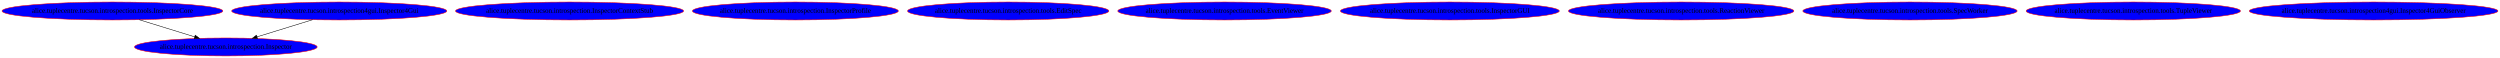
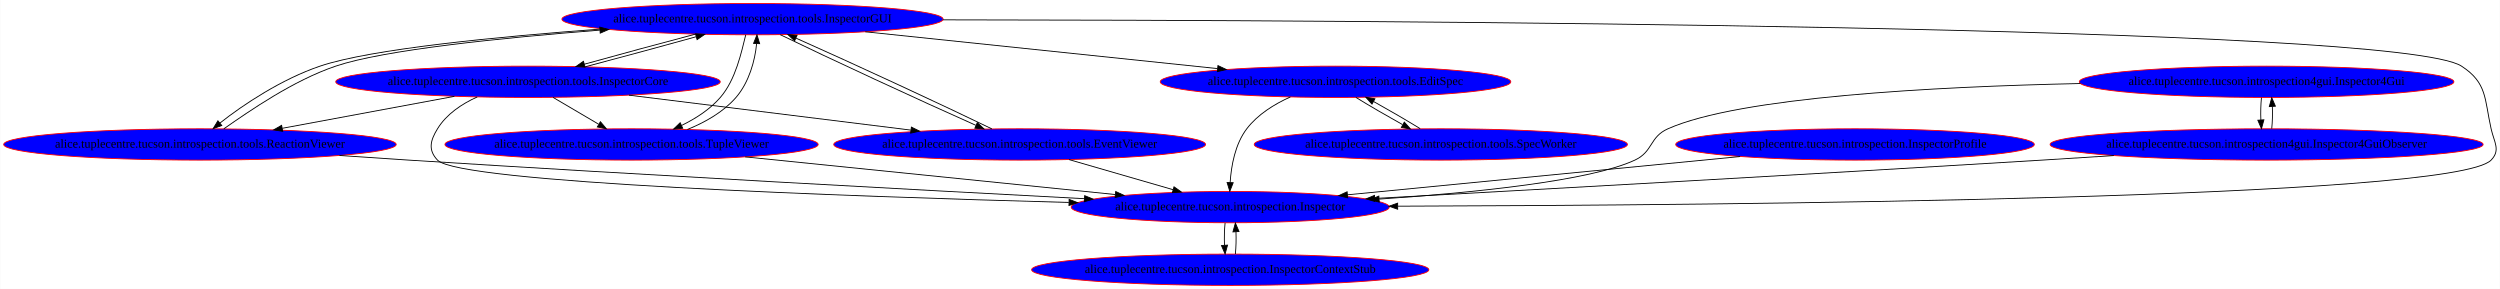
- <svg xmlns="http://www.w3.org/2000/svg" width="5004pt" height="116pt" viewBox="0.00 0.00 5003.91 116.00">
-   <g id="graph0" class="graph" transform="scale(1 1) rotate(0) translate(4 112)">
-     <polygon fill="white" stroke="none" points="-4,4 -4,-112 4999.91,-112 4999.91,4 -4,4" />
+ <svg xmlns="http://www.w3.org/2000/svg" width="2873pt" height="332pt" viewBox="0.00 0.00 2872.50 332.00">
+   <g id="graph0" class="graph" transform="scale(1 1) rotate(0) translate(4 328)">
+     <polygon fill="white" stroke="none" points="-4,4 -4,-328 2868.5,-328 2868.5,4 -4,4" />
    <g id="node1" class="node">
-       <ellipse fill="blue" stroke="red" cx="447.98" cy="-18" rx="182.768" ry="18" />
-       <text text-anchor="middle" x="447.98" y="-14.3" font-family="Times New Roman,serif" font-size="14.00">alice.tuplecentre.tucson.introspection.Inspector</text>
+       <ellipse fill="blue" stroke="red" cx="1409.53" cy="-90" rx="182.768" ry="18" />
+       <text text-anchor="middle" x="1409.53" y="-86.3" font-family="Times New Roman,serif" font-size="14.00">alice.tuplecentre.tucson.introspection.Inspector</text>
    </g>
    <g id="node2" class="node">
-       <ellipse fill="blue" stroke="red" cx="1135.98" cy="-90" rx="228.26" ry="18" />
-       <text text-anchor="middle" x="1135.98" y="-86.3" font-family="Times New Roman,serif" font-size="14.00">alice.tuplecentre.tucson.introspection.InspectorContextStub</text>
+       <ellipse fill="blue" stroke="red" cx="1409.53" cy="-18" rx="228.26" ry="18" />
+       <text text-anchor="middle" x="1409.53" y="-14.3" font-family="Times New Roman,serif" font-size="14.00">alice.tuplecentre.tucson.introspection.InspectorContextStub</text>
+     </g>
+     <g id="edge1" class="edge">
+       <path fill="none" stroke="black" d="M1403.61,-71.697C1402.82,-63.983 1402.59,-54.712 1402.93,-46.112" />
+       <polygon fill="black" stroke="black" points="1406.43,-46.324 1403.63,-36.104 1399.45,-45.836 1406.43,-46.324" />
+     </g>
+     <g id="edge2" class="edge">
+       <path fill="none" stroke="black" d="M1415.43,-36.104C1416.23,-43.791 1416.47,-53.054 1416.13,-61.665" />
+       <polygon fill="black" stroke="black" points="1412.64,-61.48 1415.45,-71.697 1419.62,-61.96 1412.64,-61.48" />
    </g>
    <g id="node3" class="node">
-       <ellipse fill="blue" stroke="red" cx="1587.98" cy="-90" rx="206.063" ry="18" />
-       <text text-anchor="middle" x="1587.98" y="-86.3" font-family="Times New Roman,serif" font-size="14.00">alice.tuplecentre.tucson.introspection.InspectorProfile</text>
+       <ellipse fill="blue" stroke="red" cx="2127.53" cy="-162" rx="206.063" ry="18" />
+       <text text-anchor="middle" x="2127.53" y="-158.3" font-family="Times New Roman,serif" font-size="14.00">alice.tuplecentre.tucson.introspection.InspectorProfile</text>
+     </g>
+     <g id="edge3" class="edge">
+       <path fill="none" stroke="black" d="M1995.42,-148.12C1867.13,-135.613 1673.34,-116.719 1544.19,-104.128" />
+       <polygon fill="black" stroke="black" points="1544.52,-100.644 1534.23,-103.157 1543.84,-107.611 1544.52,-100.644" />
    </g>
    <g id="node4" class="node">
-       <ellipse fill="blue" stroke="red" cx="2013.98" cy="-90" rx="201.464" ry="18" />
-       <text text-anchor="middle" x="2013.98" y="-86.3" font-family="Times New Roman,serif" font-size="14.00">alice.tuplecentre.tucson.introspection.tools.EditSpec</text>
+       <ellipse fill="blue" stroke="red" cx="1530.53" cy="-234" rx="201.464" ry="18" />
+       <text text-anchor="middle" x="1530.53" y="-230.3" font-family="Times New Roman,serif" font-size="14.00">alice.tuplecentre.tucson.introspection.tools.EditSpec</text>
+     </g>
+     <g id="edge4" class="edge">
+       <path fill="none" stroke="black" d="M1478.66,-216.596C1460.3,-208.353 1441.11,-196.51 1428.53,-180 1415.1,-162.372 1410.68,-137.346 1409.44,-118.319" />
+       <polygon fill="black" stroke="black" points="1412.93,-118.031 1409.03,-108.181 1405.93,-118.314 1412.93,-118.031" />
+     </g>
+     <g id="node9" class="node">
+       <ellipse fill="blue" stroke="red" cx="1651.53" cy="-162" rx="214.462" ry="18" />
+       <text text-anchor="middle" x="1651.53" y="-158.3" font-family="Times New Roman,serif" font-size="14.00">alice.tuplecentre.tucson.introspection.tools.SpecWorker</text>
+     </g>
+     <g id="edge5" class="edge">
+       <path fill="none" stroke="black" d="M1553.94,-216.055C1569.15,-206.683 1589.32,-194.932 1607.41,-184.873" />
+       <polygon fill="black" stroke="black" points="1609.57,-187.678 1616.65,-179.789 1606.2,-181.545 1609.57,-187.678" />
    </g>
    <g id="node5" class="node">
-       <ellipse fill="blue" stroke="red" cx="2446.98" cy="-90" rx="213.662" ry="18" />
-       <text text-anchor="middle" x="2446.98" y="-86.3" font-family="Times New Roman,serif" font-size="14.00">alice.tuplecentre.tucson.introspection.tools.EventViewer</text>
+       <ellipse fill="blue" stroke="red" cx="1167.53" cy="-162" rx="213.662" ry="18" />
+       <text text-anchor="middle" x="1167.53" y="-158.3" font-family="Times New Roman,serif" font-size="14.00">alice.tuplecentre.tucson.introspection.tools.EventViewer</text>
+     </g>
+     <g id="edge6" class="edge">
+       <path fill="none" stroke="black" d="M1224.27,-144.588C1260.05,-134.239 1306.39,-120.834 1343.77,-110.021" />
+       <polygon fill="black" stroke="black" points="1344.93,-113.329 1353.57,-107.188 1342.99,-106.605 1344.93,-113.329" />
+     </g>
+     <g id="node7" class="node">
+       <ellipse fill="blue" stroke="red" cx="860.53" cy="-306" rx="219.061" ry="18" />
+       <text text-anchor="middle" x="860.53" y="-302.3" font-family="Times New Roman,serif" font-size="14.00">alice.tuplecentre.tucson.introspection.tools.InspectorGUI</text>
+     </g>
+     <g id="edge7" class="edge">
+       <path fill="none" stroke="black" d="M1135.63,-179.863C1082.12,-205.9 974.306,-255.831 910.633,-284.115" />
+       <polygon fill="black" stroke="black" points="908.918,-281.046 901.189,-288.293 911.75,-287.448 908.918,-281.046" />
    </g>
    <g id="node6" class="node">
-       <ellipse fill="blue" stroke="red" cx="220.98" cy="-90" rx="220.961" ry="18" />
-       <text text-anchor="middle" x="220.98" y="-86.3" font-family="Times New Roman,serif" font-size="14.00">alice.tuplecentre.tucson.introspection.tools.InspectorCore</text>
+       <ellipse fill="blue" stroke="red" cx="602.53" cy="-234" rx="220.961" ry="18" />
+       <text text-anchor="middle" x="602.53" y="-230.3" font-family="Times New Roman,serif" font-size="14.00">alice.tuplecentre.tucson.introspection.tools.InspectorCore</text>
    </g>
-     <g id="edge1" class="edge">
-       <path fill="none" stroke="black" d="M274.489,-72.5C307.797,-62.228 350.777,-48.975 385.625,-38.229" />
-       <polygon fill="black" stroke="black" points="386.699,-41.56 395.223,-35.269 384.636,-34.871 386.699,-41.56" />
+     <g id="edge8" class="edge">
+       <path fill="none" stroke="black" d="M544.167,-216.582C526.398,-208.549 508.853,-196.847 498.53,-180 490.17,-166.357 487.55,-155.638 498.53,-144 523.031,-118.033 964.806,-102.355 1224,-95.352" />
+       <polygon fill="black" stroke="black" points="1224.39,-98.843 1234.29,-95.076 1224.2,-91.846 1224.39,-98.843" />
    </g>
-     <g id="node7" class="node">
-       <ellipse fill="blue" stroke="red" cx="2897.98" cy="-90" rx="219.061" ry="18" />
-       <text text-anchor="middle" x="2897.98" y="-86.3" font-family="Times New Roman,serif" font-size="14.00">alice.tuplecentre.tucson.introspection.tools.InspectorGUI</text>
+     <g id="edge11" class="edge">
+       <path fill="none" stroke="black" d="M718.571,-218.623C812.923,-206.934 945.783,-190.473 1042.48,-178.493" />
+       <polygon fill="black" stroke="black" points="1043.11,-181.941 1052.61,-177.238 1042.25,-174.994 1043.11,-181.941" />
+     </g>
+     <g id="edge9" class="edge">
+       <path fill="none" stroke="black" d="M668.296,-251.269C707.462,-261.582 756.909,-274.971 795.876,-285.804" />
+       <polygon fill="black" stroke="black" points="794.972,-289.185 805.545,-288.5 796.852,-282.443 794.972,-289.185" />
    </g>
    <g id="node8" class="node">
-       <ellipse fill="blue" stroke="red" cx="3360.98" cy="-90" rx="225.56" ry="18" />
-       <text text-anchor="middle" x="3360.98" y="-86.3" font-family="Times New Roman,serif" font-size="14.00">alice.tuplecentre.tucson.introspection.tools.ReactionViewer</text>
+       <ellipse fill="blue" stroke="red" cx="225.53" cy="-162" rx="225.56" ry="18" />
+       <text text-anchor="middle" x="225.53" y="-158.3" font-family="Times New Roman,serif" font-size="14.00">alice.tuplecentre.tucson.introspection.tools.ReactionViewer</text>
    </g>
-     <g id="node9" class="node">
-       <ellipse fill="blue" stroke="red" cx="3818.98" cy="-90" rx="214.462" ry="18" />
-       <text text-anchor="middle" x="3818.98" y="-86.3" font-family="Times New Roman,serif" font-size="14.00">alice.tuplecentre.tucson.introspection.tools.SpecWorker</text>
+     <g id="edge12" class="edge">
+       <path fill="none" stroke="black" d="M517.924,-217.291C459.212,-206.389 380.945,-191.857 320.162,-180.571" />
+       <polygon fill="black" stroke="black" points="320.65,-177.102 310.179,-178.717 319.372,-183.984 320.65,-177.102" />
    </g>
    <g id="node10" class="node">
-       <ellipse fill="blue" stroke="red" cx="4265.98" cy="-90" rx="214.462" ry="18" />
-       <text text-anchor="middle" x="4265.98" y="-86.3" font-family="Times New Roman,serif" font-size="14.00">alice.tuplecentre.tucson.introspection.tools.TupleViewer</text>
+       <ellipse fill="blue" stroke="red" cx="721.53" cy="-162" rx="214.462" ry="18" />
+       <text text-anchor="middle" x="721.53" y="-158.3" font-family="Times New Roman,serif" font-size="14.00">alice.tuplecentre.tucson.introspection.tools.TupleViewer</text>
+     </g>
+     <g id="edge10" class="edge">
+       <path fill="none" stroke="black" d="M631.337,-216.055C647.007,-206.837 666.589,-195.319 683.498,-185.371" />
+       <polygon fill="black" stroke="black" points="685.731,-188.119 692.576,-180.032 682.182,-182.085 685.731,-188.119" />
+     </g>
+     <g id="edge13" class="edge">
+       <path fill="none" stroke="black" d="M1079.43,-305.202C1576.39,-304.834 2752.56,-298.975 2824.53,-252 2854.16,-232.657 2850.79,-214.531 2858.53,-180 2862.03,-164.388 2869.64,-155.519 2858.53,-144 2815.65,-99.527 1986.37,-92.095 1602.06,-91.047" />
+       <polygon fill="black" stroke="black" points="1601.95,-87.547 1591.94,-91.021 1601.93,-94.547 1601.95,-87.547" />
+     </g>
+     <g id="edge16" class="edge">
+       <path fill="none" stroke="black" d="M990.11,-291.462C1106.45,-279.307 1276.63,-261.527 1394.82,-249.179" />
+       <polygon fill="black" stroke="black" points="1395.43,-252.634 1405.02,-248.113 1394.71,-245.672 1395.43,-252.634" />
+     </g>
+     <g id="edge14" class="edge">
+       <path fill="none" stroke="black" d="M892.398,-288.153C945.813,-262.158 1053.43,-212.32 1117.15,-184.009" />
+       <polygon fill="black" stroke="black" points="1118.87,-187.073 1126.6,-179.825 1116.04,-180.672 1118.87,-187.073" />
+     </g>
+     <g id="edge18" class="edge">
+       <path fill="none" stroke="black" d="M794.89,-288.765C755.721,-278.451 706.234,-265.051 667.232,-254.209" />
+       <polygon fill="black" stroke="black" points="668.128,-250.826 657.555,-251.511 666.248,-257.568 668.128,-250.826" />
+     </g>
+     <g id="edge15" class="edge">
+       <path fill="none" stroke="black" d="M688.949,-294.805C569.559,-286.053 421.803,-271.719 363.53,-252 319.67,-237.158 274.961,-207.6 248.559,-186.625" />
+       <polygon fill="black" stroke="black" points="250.607,-183.778 240.654,-180.146 246.169,-189.192 250.607,-183.778" />
+     </g>
+     <g id="edge17" class="edge">
+       <path fill="none" stroke="black" d="M852.747,-287.964C847.855,-268.455 841.372,-236.547 823.53,-216 811.591,-202.252 795.292,-191.782 779.193,-183.932" />
+       <polygon fill="black" stroke="black" points="780.321,-180.599 769.772,-179.608 777.401,-186.961 780.321,-180.599" />
+     </g>
+     <g id="edge19" class="edge">
+       <path fill="none" stroke="black" d="M385.912,-149.313C412.501,-147.469 439.788,-145.634 465.53,-144 737.313,-126.746 1053.3,-109.596 1242.05,-99.661" />
+       <polygon fill="black" stroke="black" points="1242.26,-103.156 1252.06,-99.135 1241.89,-96.165 1242.26,-103.156" />
+     </g>
+     <g id="edge20" class="edge">
+       <path fill="none" stroke="black" d="M252.933,-179.964C282.985,-200.829 332.782,-235.504 381.53,-252 436.724,-270.677 572.197,-284.524 685.063,-293.371" />
+       <polygon fill="black" stroke="black" points="684.977,-296.875 695.218,-294.158 685.518,-289.896 684.977,-296.875" />
+     </g>
+     <g id="edge21" class="edge">
+       <path fill="none" stroke="black" d="M1627.84,-180.116C1612.64,-189.475 1592.57,-201.166 1574.56,-211.174" />
+       <polygon fill="black" stroke="black" points="1572.44,-208.345 1565.37,-216.233 1575.82,-214.477 1572.44,-208.345" />
+     </g>
+     <g id="edge22" class="edge">
+       <path fill="none" stroke="black" d="M852.151,-147.71C974.021,-135.31 1154.94,-116.903 1277.32,-104.451" />
+       <polygon fill="black" stroke="black" points="1277.91,-107.91 1287.5,-103.416 1277.2,-100.946 1277.91,-107.91" />
+     </g>
+     <g id="edge23" class="edge">
+       <path fill="none" stroke="black" d="M785.747,-179.249C806.121,-187.454 827.038,-199.312 841.53,-216 856.515,-233.256 863.487,-258.526 865.221,-277.734" />
+       <polygon fill="black" stroke="black" points="861.734,-278.124 865.66,-287.964 868.728,-277.823 861.734,-278.124" />
    </g>
    <g id="node11" class="node">
-       <ellipse fill="blue" stroke="red" cx="674.98" cy="-90" rx="215.262" ry="18" />
-       <text text-anchor="middle" x="674.98" y="-86.3" font-family="Times New Roman,serif" font-size="14.00">alice.tuplecentre.tucson.introspection4gui.Inspector4Gui</text>
+       <ellipse fill="blue" stroke="red" cx="2600.53" cy="-234" rx="215.262" ry="18" />
+       <text text-anchor="middle" x="2600.53" y="-230.3" font-family="Times New Roman,serif" font-size="14.00">alice.tuplecentre.tucson.introspection4gui.Inspector4Gui</text>
    </g>
-     <g id="edge2" class="edge">
-       <path fill="none" stroke="black" d="M621.472,-72.5C588.164,-62.228 545.184,-48.975 510.336,-38.229" />
-       <polygon fill="black" stroke="black" points="511.325,-34.871 500.738,-35.269 509.262,-41.56 511.325,-34.871" />
+     <g id="edge24" class="edge">
+       <path fill="none" stroke="black" d="M2386.59,-232.009C2216.75,-228.375 1994.66,-216.442 1912.53,-180 1891.27,-170.564 1895.62,-153.824 1874.53,-144 1823.46,-120.212 1691.28,-106.643 1580.84,-99.203" />
+       <polygon fill="black" stroke="black" points="1580.78,-95.691 1570.57,-98.524 1580.31,-102.676 1580.78,-95.691" />
    </g>
    <g id="node12" class="node">
-       <ellipse fill="blue" stroke="red" cx="4746.98" cy="-90" rx="248.856" ry="18" />
-       <text text-anchor="middle" x="4746.98" y="-86.3" font-family="Times New Roman,serif" font-size="14.00">alice.tuplecentre.tucson.introspection4gui.Inspector4GuiObserver</text>
+       <ellipse fill="blue" stroke="red" cx="2600.53" cy="-162" rx="248.856" ry="18" />
+       <text text-anchor="middle" x="2600.53" y="-158.3" font-family="Times New Roman,serif" font-size="14.00">alice.tuplecentre.tucson.introspection4gui.Inspector4GuiObserver</text>
+     </g>
+     <g id="edge25" class="edge">
+       <path fill="none" stroke="black" d="M2594.61,-215.697C2593.82,-207.983 2593.59,-198.712 2593.93,-190.112" />
+       <polygon fill="black" stroke="black" points="2597.43,-190.324 2594.63,-180.104 2590.45,-189.836 2597.43,-190.324" />
+     </g>
+     <g id="edge26" class="edge">
+       <path fill="none" stroke="black" d="M2424.98,-149.219C2397.39,-147.429 2369.19,-145.635 2342.53,-144 2074.2,-127.539 1762.35,-110.182 1575.73,-99.986" />
+       <polygon fill="black" stroke="black" points="1575.73,-96.481 1565.56,-99.431 1575.35,-103.471 1575.73,-96.481" />
+     </g>
+     <g id="edge27" class="edge">
+       <path fill="none" stroke="black" d="M2606.43,-180.104C2607.23,-187.791 2607.47,-197.054 2607.13,-205.665" />
+       <polygon fill="black" stroke="black" points="2603.64,-205.48 2606.45,-215.697 2610.62,-205.96 2603.64,-205.48" />
    </g>
  </g>
</svg>
